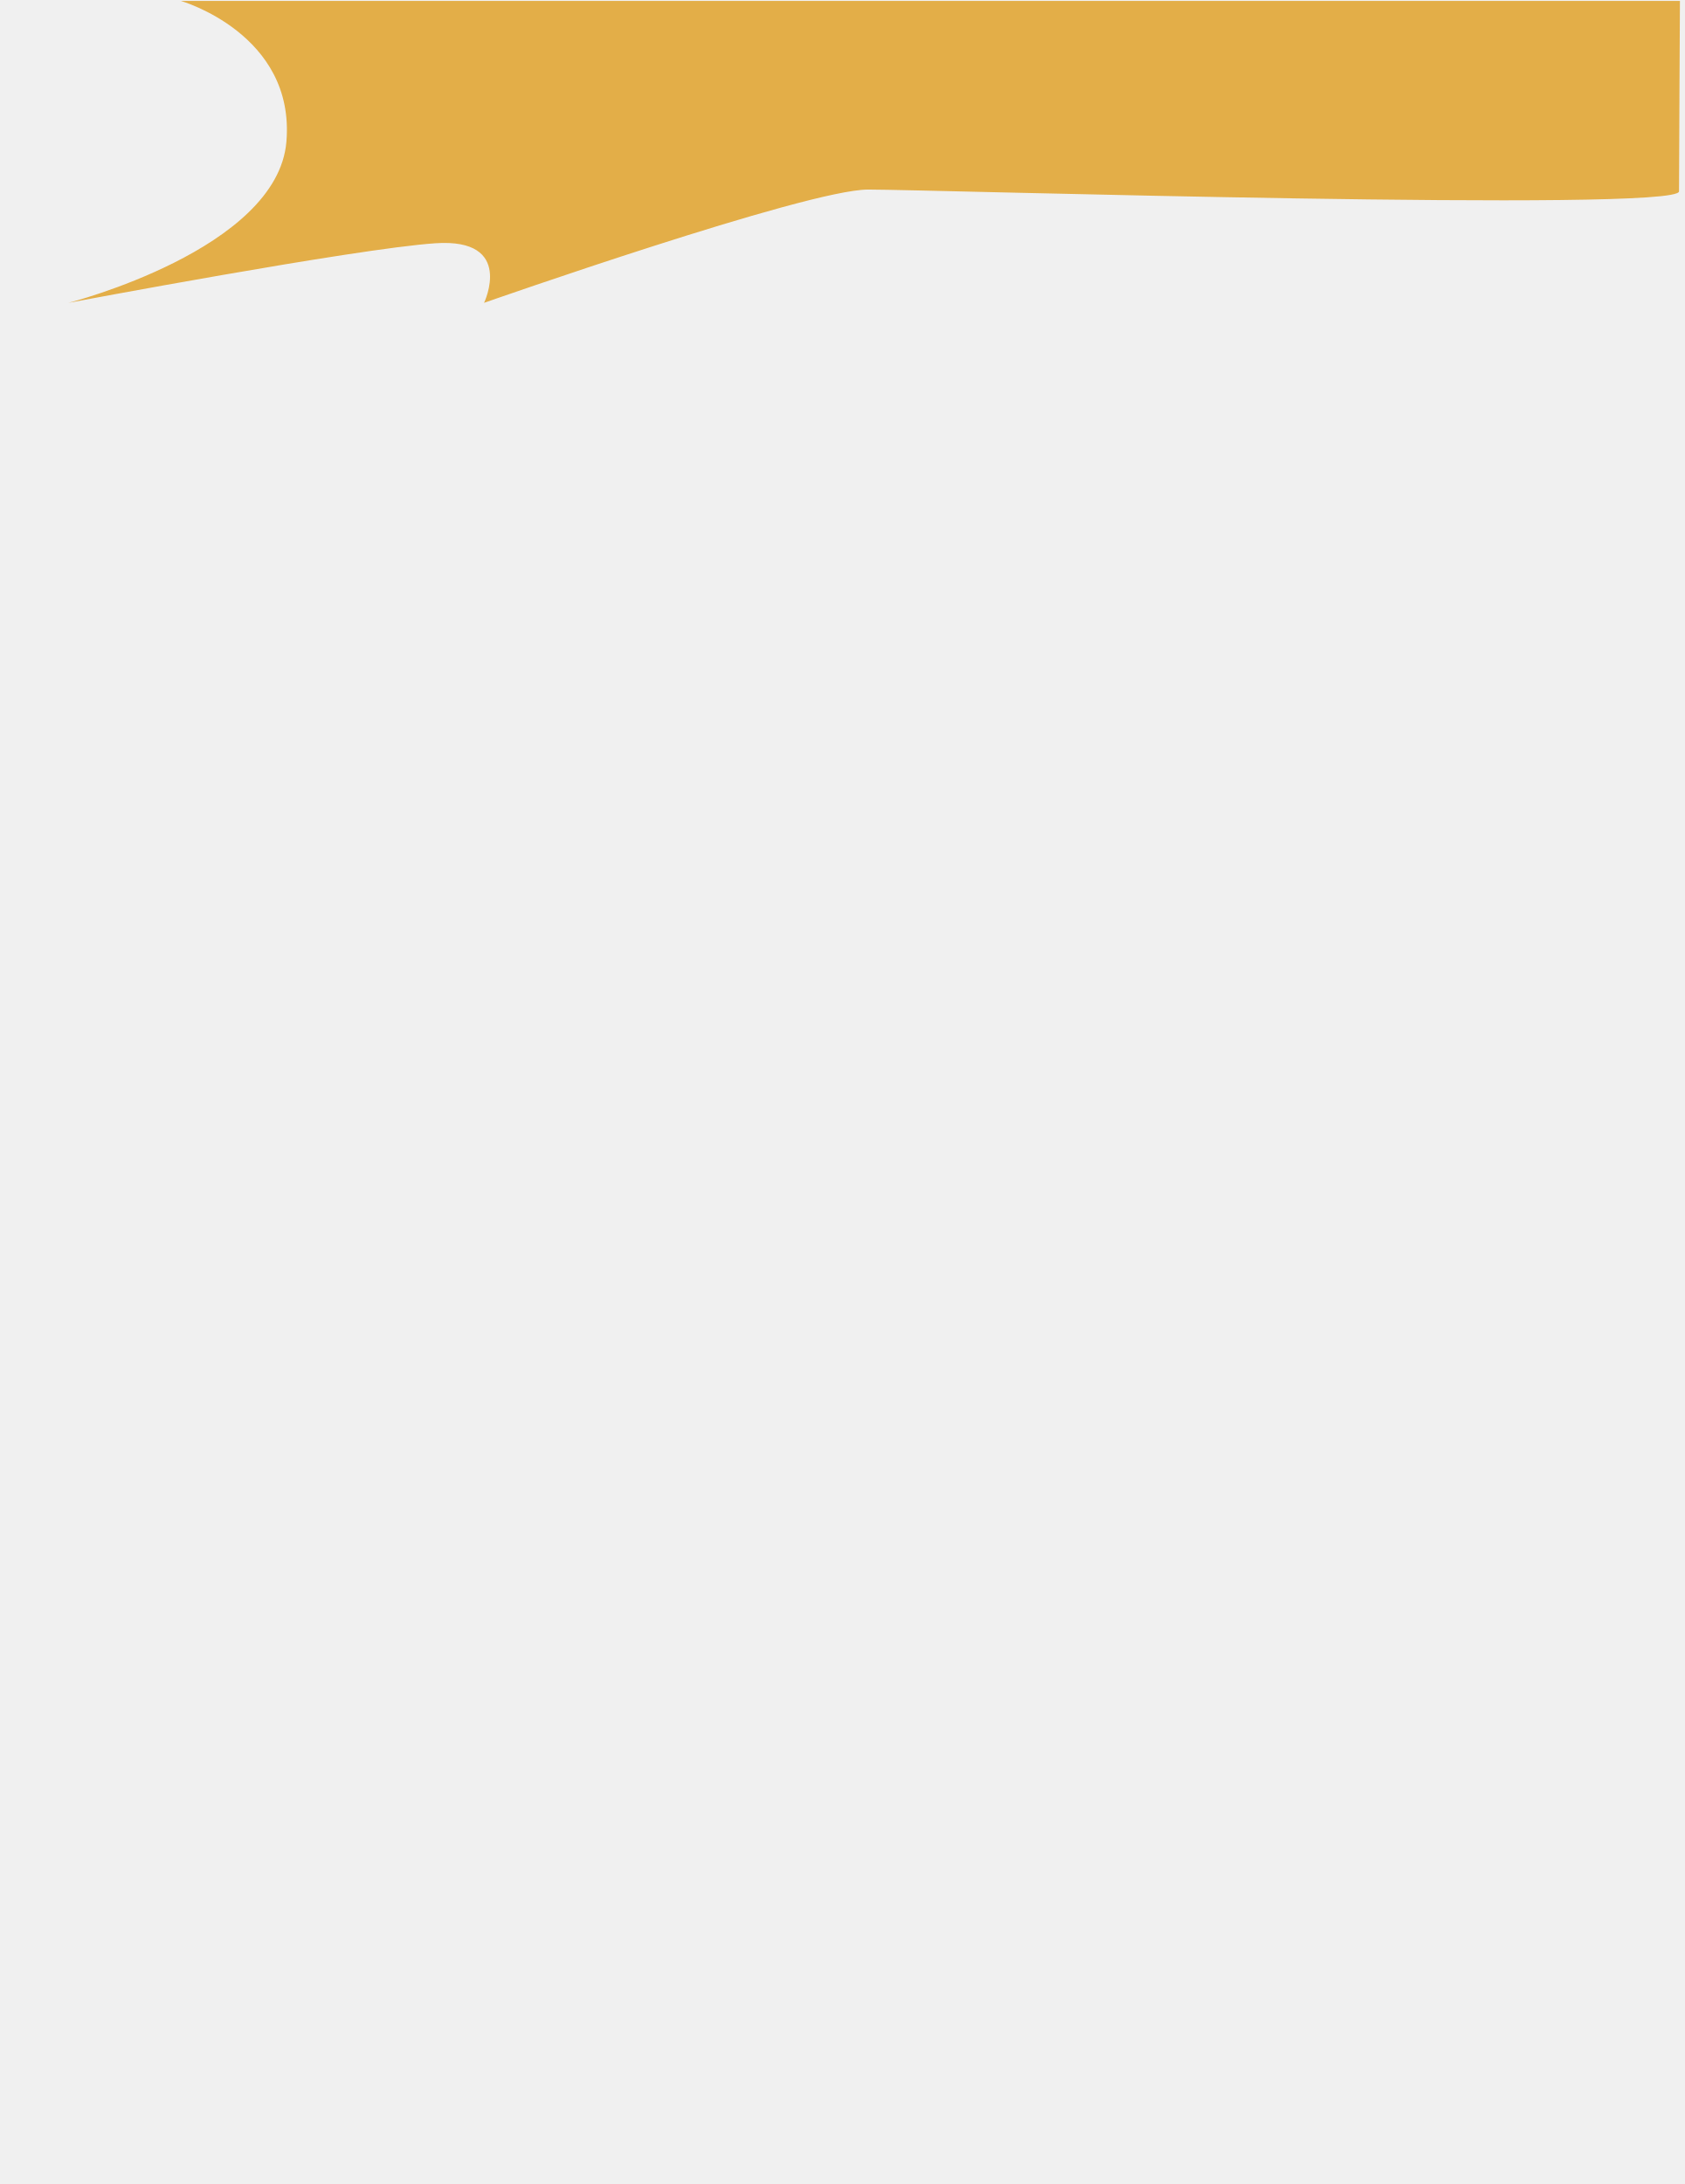
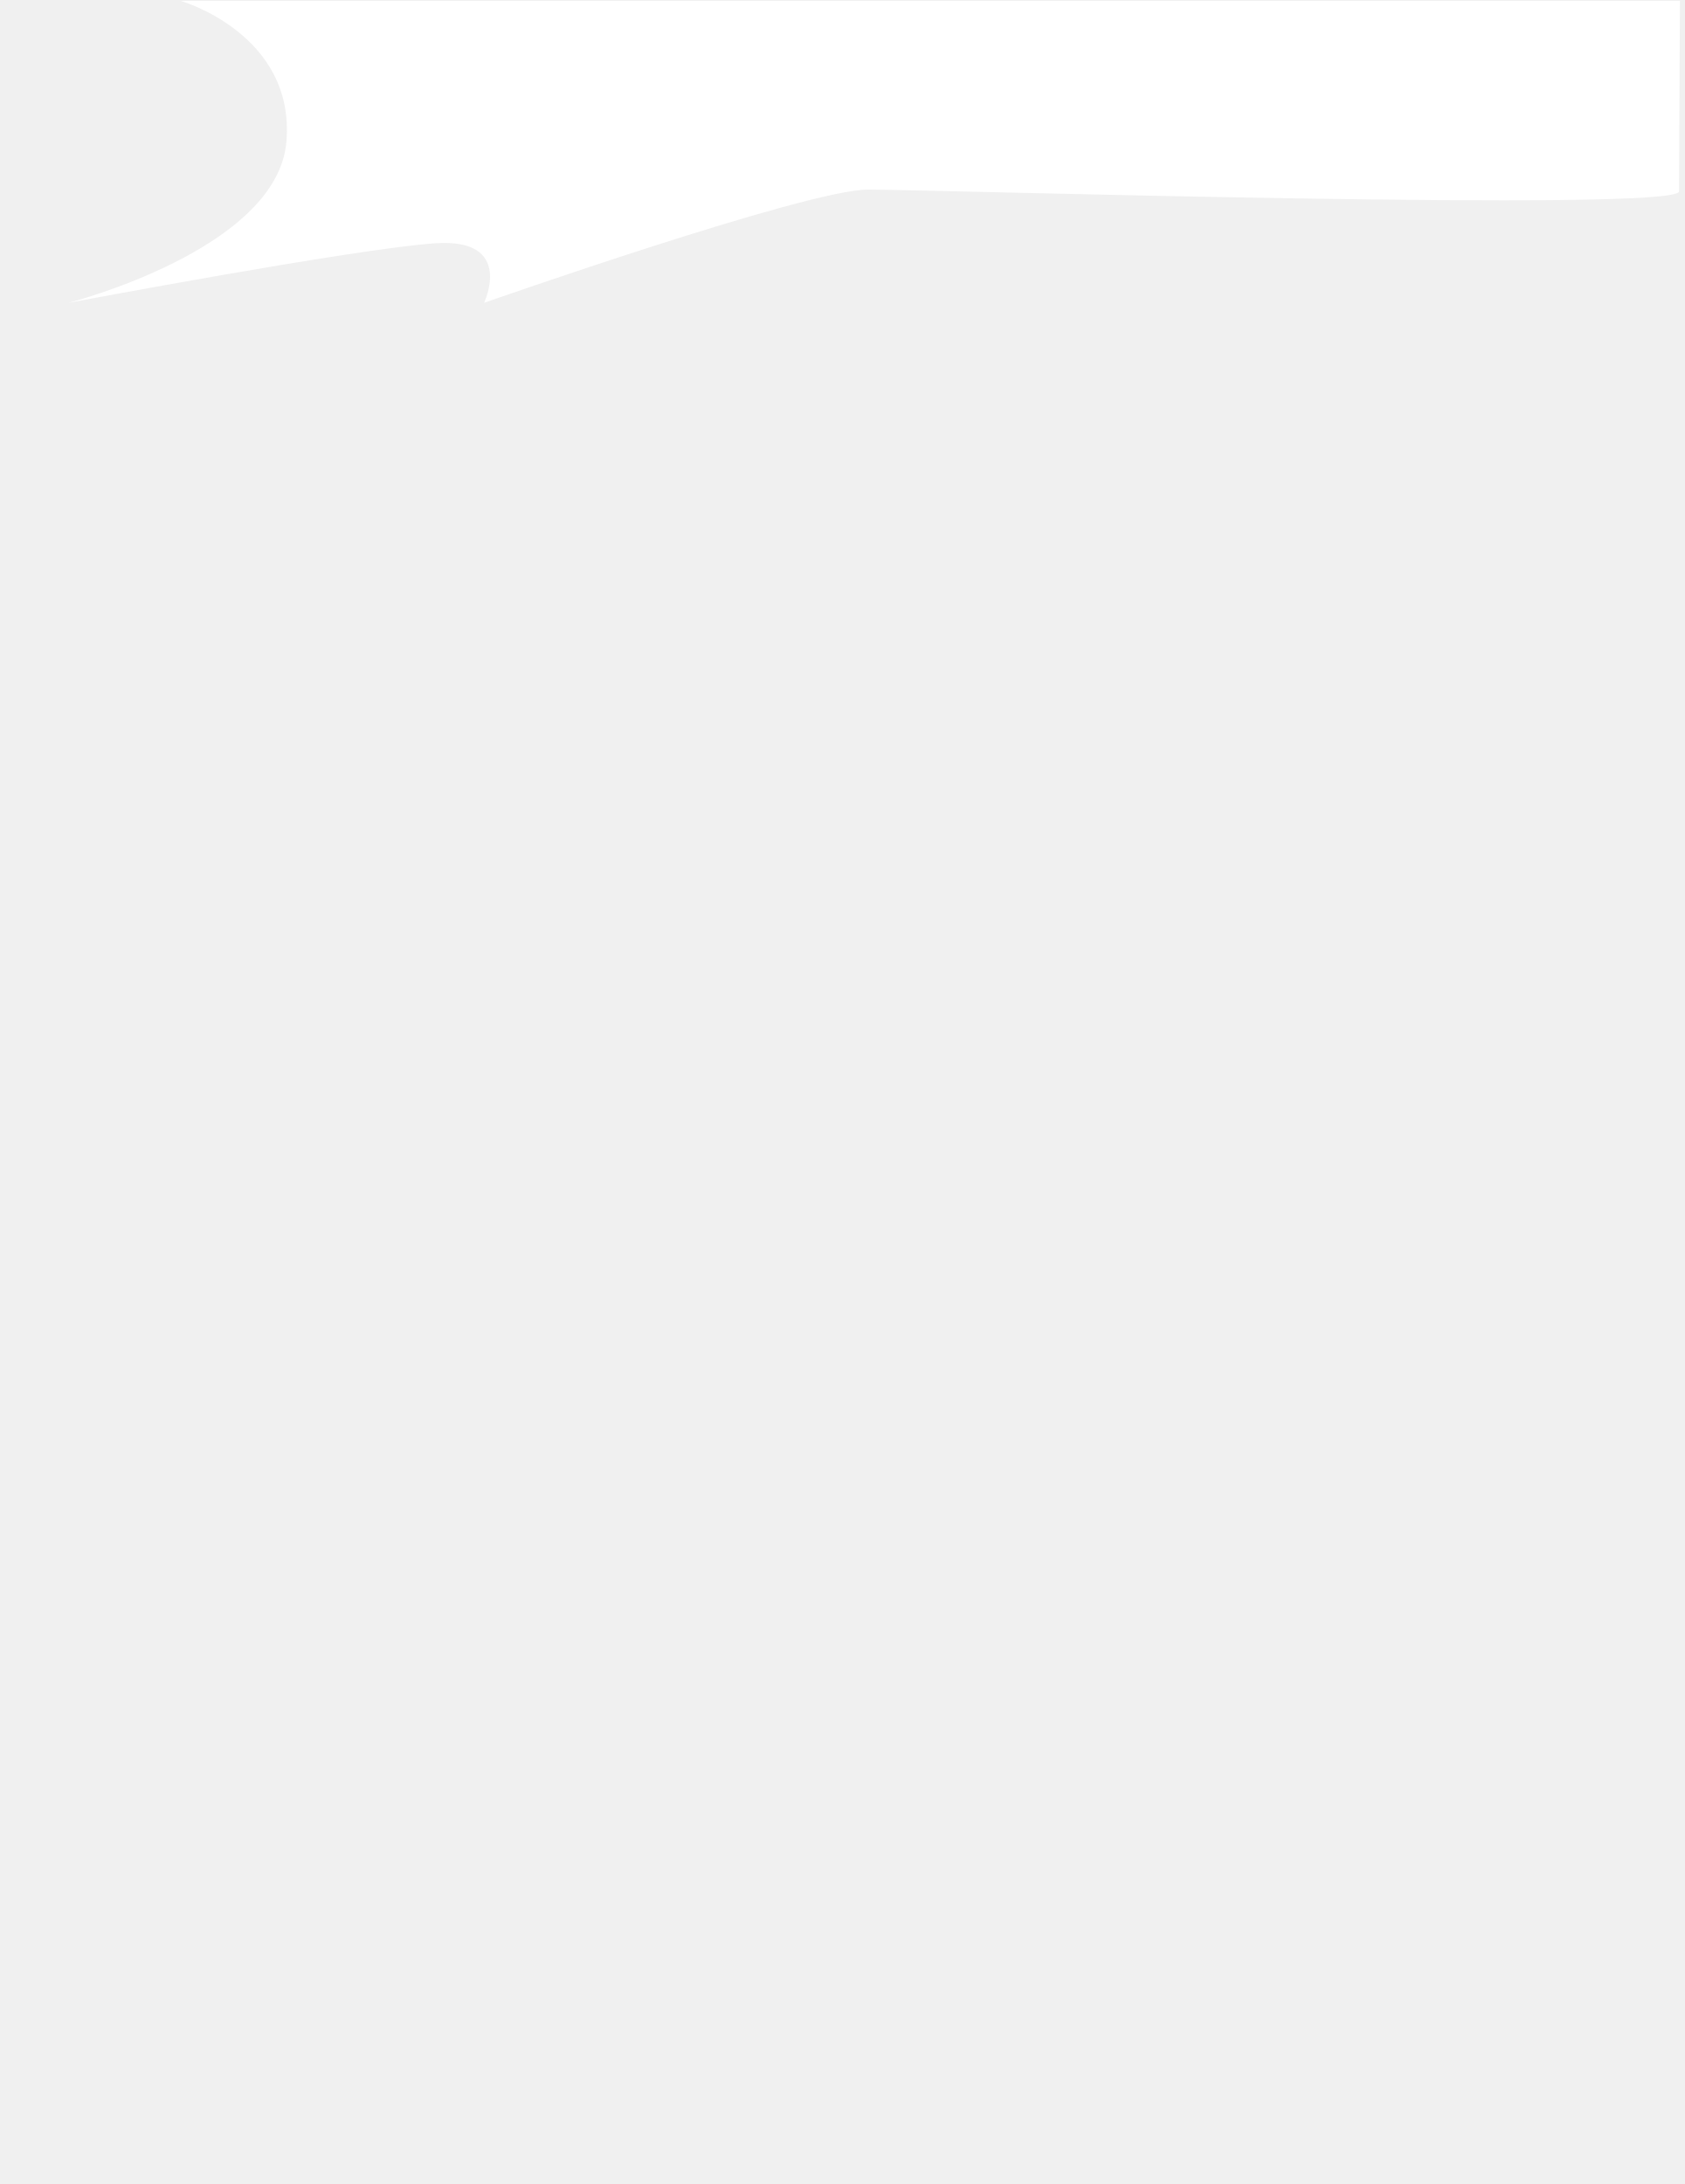
<svg xmlns="http://www.w3.org/2000/svg" width="1200" height="1556" viewBox="0 0 1200 1556" fill="none">
-   <path d="M204.075 100.965C210.506 24.116 128.834 0.644 128.834 0.644H1197C1197 0.644 1196.36 121.222 1196.36 136.335C1196.36 151.447 662.274 135.049 618.544 135.049C574.815 135.049 344.911 215.756 344.911 215.756C344.911 215.756 367.098 169.454 310.184 173.312C253.271 177.171 48.77 215.756 48.77 215.756C48.77 215.756 197.644 177.814 204.075 100.965Z" fill="#E3AE48" />
+   <path d="M204.075 100.965C210.506 24.116 128.834 0.644 128.834 0.644H1197C1197 0.644 1196.36 121.222 1196.36 136.335C1196.36 151.447 662.274 135.049 618.544 135.049C574.815 135.049 344.911 215.756 344.911 215.756C344.911 215.756 367.098 169.454 310.184 173.312C253.271 177.171 48.77 215.756 48.77 215.756C48.77 215.756 197.644 177.814 204.075 100.965Z" fill="#fff" />
</svg>
